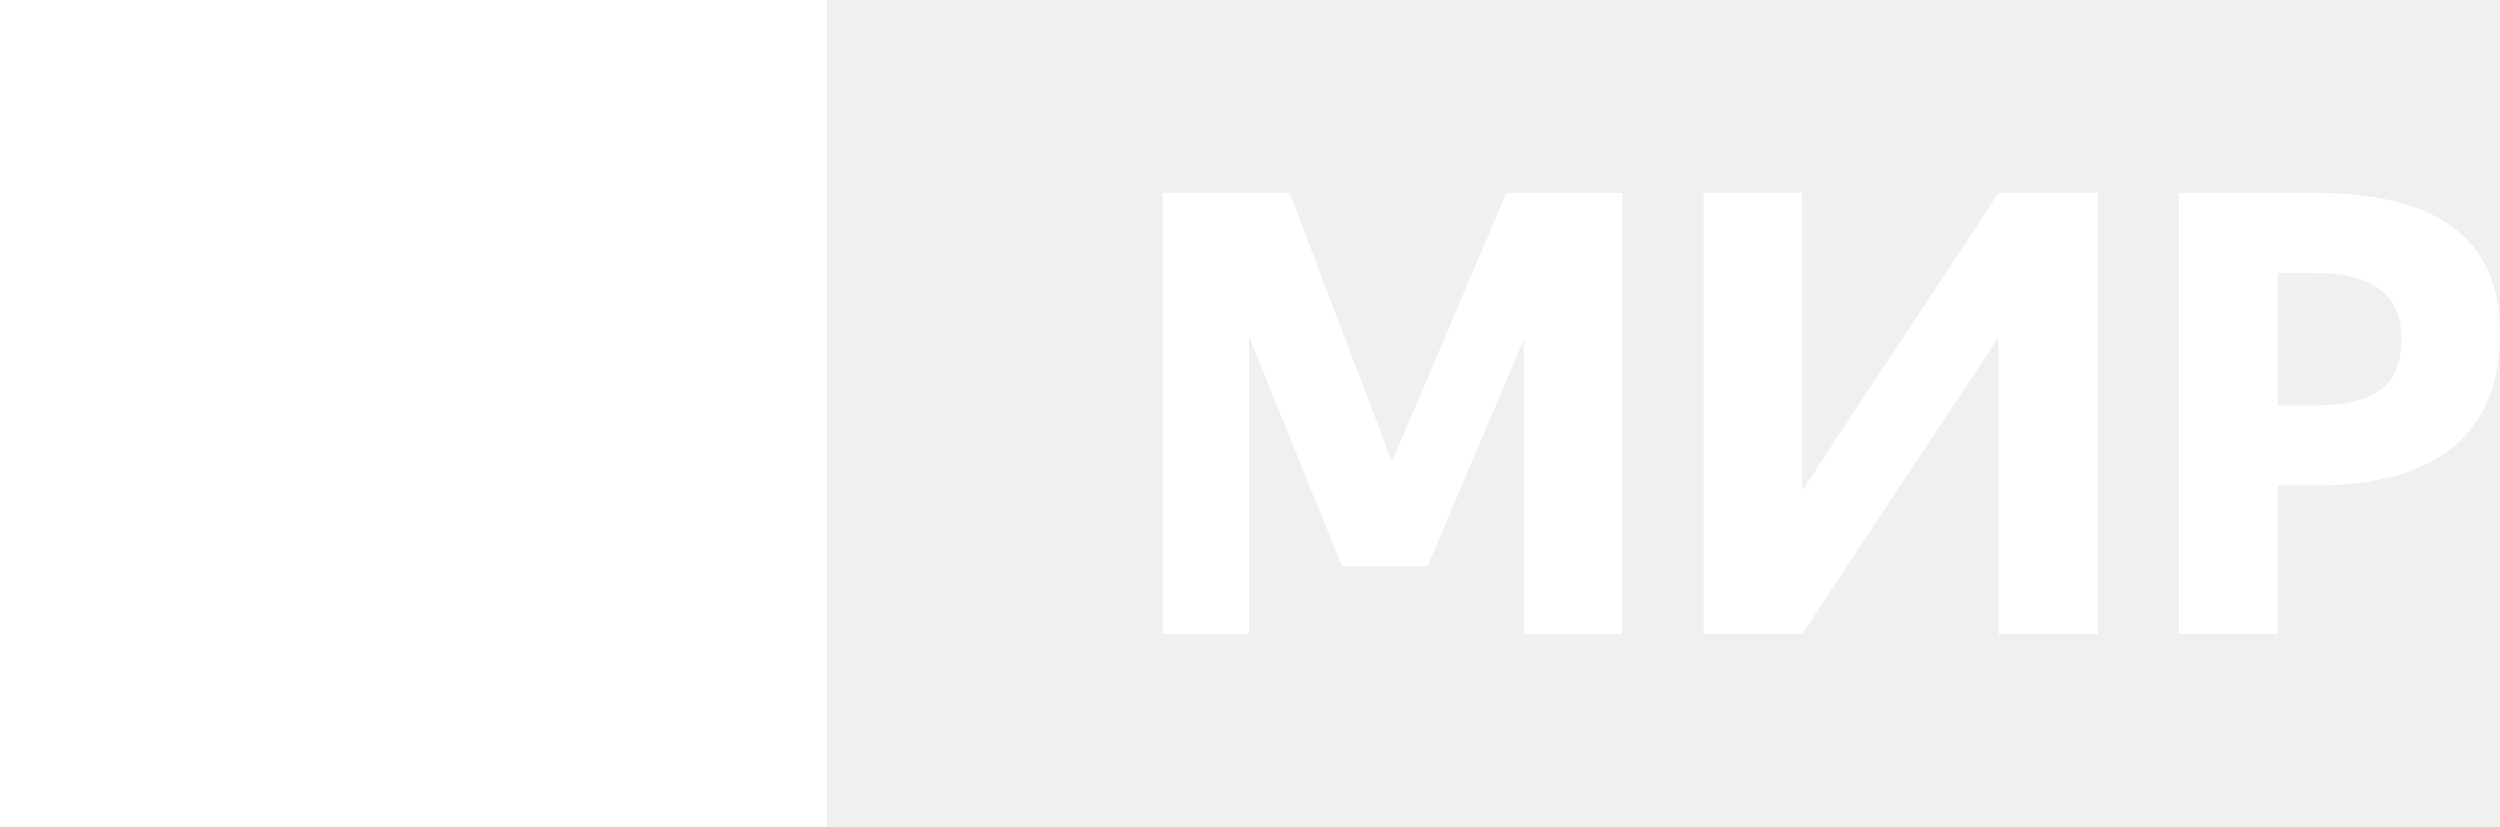
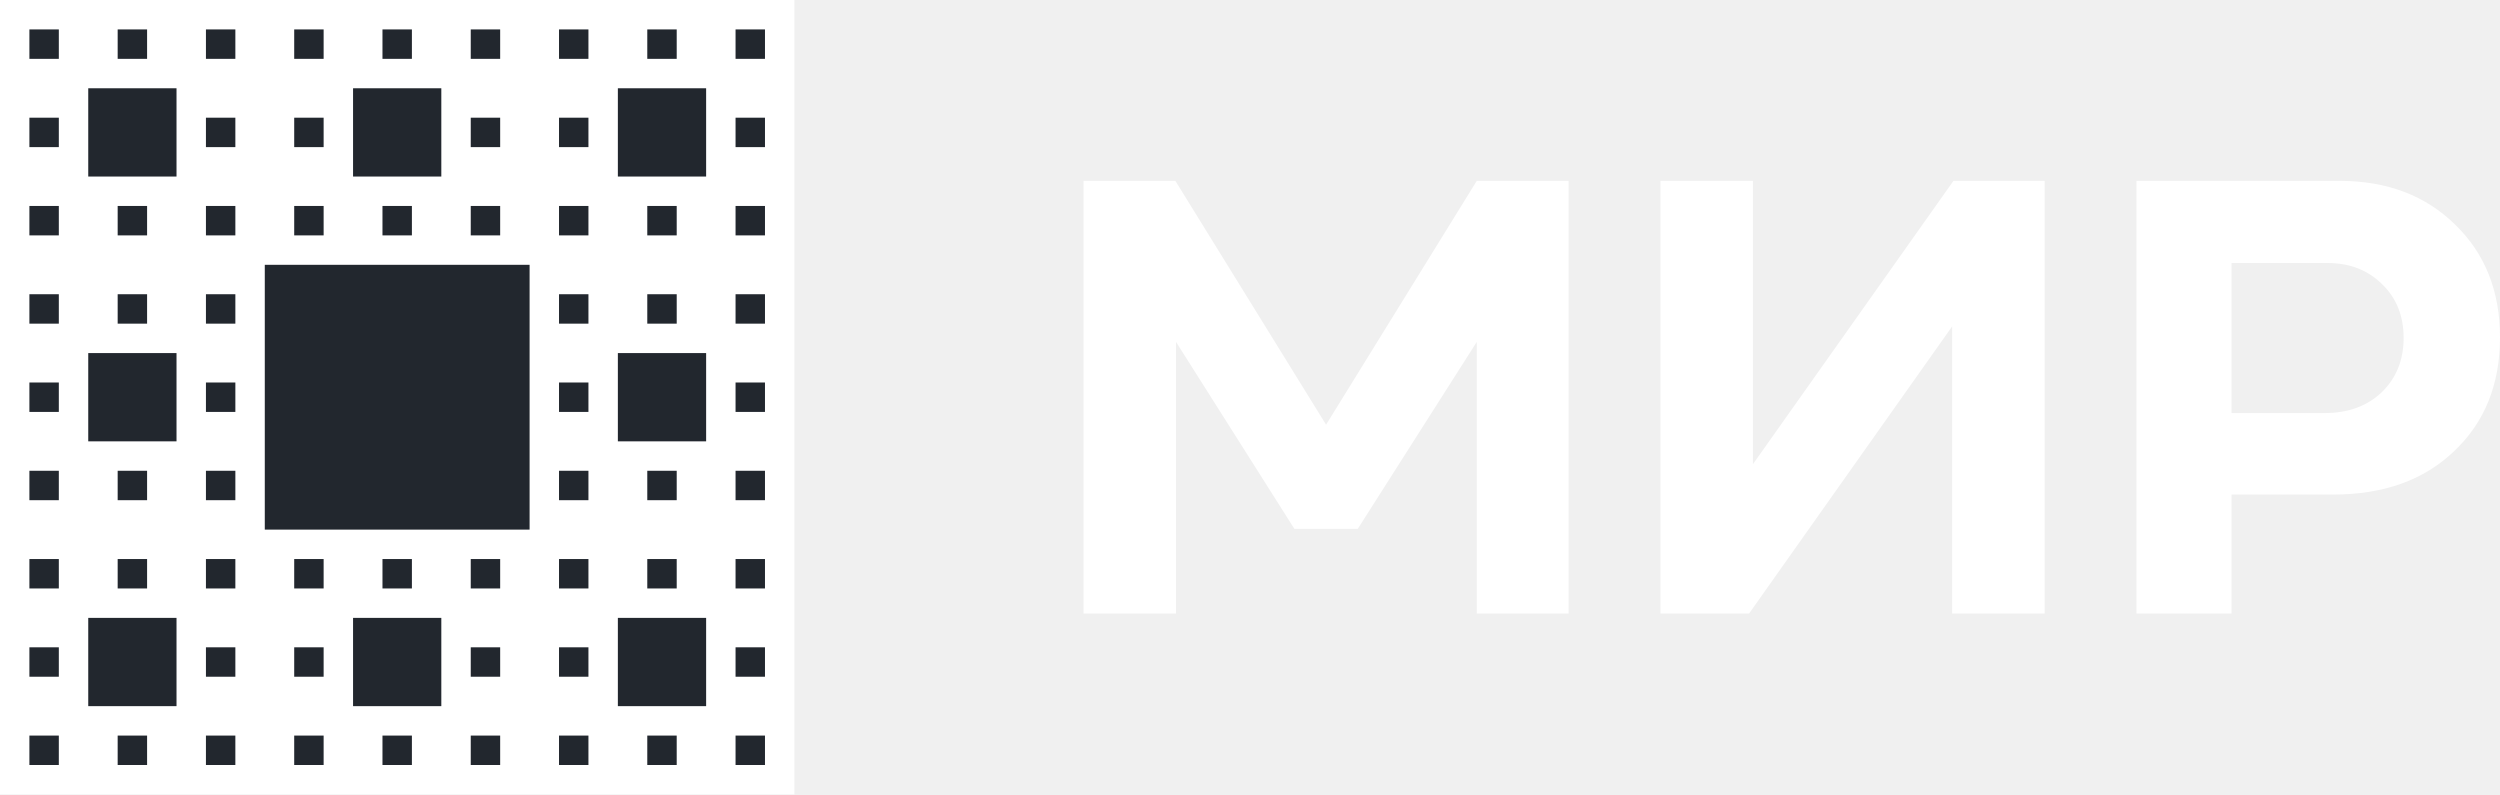
- <svg xmlns="http://www.w3.org/2000/svg" width="453.496mm" height="150mm" viewBox="0 0 453.496 150" version="1.1" id="svg10998">
+ <svg xmlns="http://www.w3.org/2000/svg" width="472.04mm" height="150mm" viewBox="0 0 472.04 150" version="1.1" id="svg10998">
  <defs id="defs10992">
    <rect x="-5890.721" y="4075.652" width="355.6" height="133.35" id="rect10922" />
    <rect x="-5890.721" y="4075.652" width="355.6" height="133.35" id="rect10987" />
    <rect x="-5890.721" y="4075.652" width="355.6" height="133.35" id="rect10908" />
    <rect x="-5890.721" y="4075.652" width="355.6" height="133.35" id="rect11600" />
+     <rect x="-5890.721" y="4075.652" width="355.6" height="133.35" id="rect177446" />
+     <rect x="-5890.721" y="4075.652" width="355.6" height="133.35" id="rect177444" />
  </defs>
-   <g id="layer1" transform="translate(311.6409,-198.494)">
-     <path id="rect10791" style="fill:#ffffff;fill-opacity:1;fill-rule:evenodd;stroke-width:8.999;stroke-linecap:round;stroke-linejoin:round;paint-order:markers stroke fill;stop-color:#000000" d="m -311.641,198.494 h 150 v 150 h -150 z" />
-     <g aria-label="МИР" transform="matrix(2.111467,0,0,2.111467,12329.971,-8394.531)" id="text10906" style="font-style:normal;font-weight:normal;font-size:52.917px;line-height:1.25;font-family:sans-serif;white-space:pre;shape-inside:url(#rect10908);fill:#ffffff;fill-opacity:1;stroke:none">
-       <path d="m -5879.82,4098.601 v 25.559 h -7.408 v -37.888 h 10.901 l 8.784,23.072 9.842,-23.072 h 9.948 v 37.888 h -8.467 v -25.294 l -8.255,19.473 h -7.355 z" style="font-style:normal;font-variant:normal;font-weight:bold;font-stretch:normal;font-family:'Yandex Sans Text';-inkscape-font-specification:'Yandex Sans Text Bold';fill:#ffffff;fill-opacity:1" id="path840" />
-       <path d="m -5840.767,4124.159 v -37.888 h 8.467 v 25.559 l 16.881,-25.559 h 8.52 v 37.888 h -8.52 v -25.506 l -16.881,25.506 z" style="font-style:normal;font-variant:normal;font-weight:bold;font-stretch:normal;font-family:'Yandex Sans Text';-inkscape-font-specification:'Yandex Sans Text Bold';fill:#ffffff;fill-opacity:1" id="path842" />
-       <path d="m -5791.449,4093.15 v 11.377 h 3.228 q 3.598,0 5.503,-1.27 1.905,-1.27 1.905,-4.498 0,-5.609 -7.408,-5.609 z m 0,18.256 v 12.753 h -8.467 v -37.888 h 11.695 q 3.81,0 6.72,0.688 2.963,0.688 4.974,2.17 2.064,1.429 3.122,3.757 1.058,2.276 1.058,5.503 0,3.387 -1.111,5.874 -1.111,2.434 -3.175,4.022 -2.064,1.587 -5.027,2.381 -2.91,0.741 -6.562,0.741 z" style="font-style:normal;font-variant:normal;font-weight:bold;font-stretch:normal;font-family:'Yandex Sans Text';-inkscape-font-specification:'Yandex Sans Text Bold';fill:#ffffff;fill-opacity:1" id="path844" />
+   <g id="layer1" transform="translate(350.978,-358.9724)">
+     <g aria-label="МИР" transform="matrix(2.540131,0,0,2.540131,14808.141,-9971.903)" id="text177134" style="font-size:48.078px;line-height:1;letter-spacing:0px;word-spacing:0px;white-space:pre;shape-inside:url(#rect177444);fill:#ffffff">
+       <path d="m -5880.48,4080.508 11.202,18.125 11.202,-18.125 h 6.827 v 32.164 h -6.827 v -20.193 l -8.846,13.895 h -4.712 l -8.798,-13.895 v 20.193 h -6.875 v -32.164 z" style="font-family:Kinetika-Bold;-inkscape-font-specification:Kinetika-Bold" id="path1399" />
+       <path d="m -5837.547,4080.508 v 21.058 l 14.904,-21.058 h 6.779 v 32.164 h -6.875 v -21.347 l -15.097,21.347 h -6.587 v -32.164 z" style="font-family:Kinetika-Bold;-inkscape-font-specification:Kinetika-Bold" id="path1401" />
+       <path d="m -5793.94,4080.508 q 5.289,0 8.606,3.269 3.317,3.221 3.317,8.366 0,5.24 -3.414,8.462 -3.365,3.221 -8.991,3.221 h -7.548 v 8.846 h -7.067 v -32.164 z m -1.106,17.26 q 2.596,0 4.231,-1.538 1.635,-1.587 1.635,-4.039 0,-2.452 -1.587,-3.99 -1.587,-1.587 -4.087,-1.587 h -7.116 v 11.154 z" style="font-family:Kinetika-Bold;-inkscape-font-specification:Kinetika-Bold" id="path1403" />
+     </g>
+     <g id="g177290" transform="matrix(0.4999996,0,0,0.4999996,2877.816,656.4384)">
+       <path id="rect177140" style="fill:#ffffff;fill-rule:evenodd;stroke-width:17.998;stroke-linecap:round;stroke-linejoin:round;paint-order:markers stroke fill;stop-color:#000000" d="m -6457.594,-594.933 h 300 v 300 h -300 z" />
+       <g id="g177288" transform="translate(-66.24441,207.9507)" style="fill:#22272e;fill-opacity:1;stroke:none">
+         <path id="rect177142" style="fill-rule:evenodd;stroke-width:0.667;stroke-linecap:round;stroke-linejoin:round;paint-order:markers stroke fill;stop-color:#000000" d="m -6380.246,-791.772 h 11.111 v 11.111 h -11.111 z" />
+         <path id="rect177144" style="fill-rule:evenodd;stroke-width:0.667;stroke-linecap:round;stroke-linejoin:round;paint-order:markers stroke fill;stop-color:#000000" d="m -6346.913,-791.772 h 11.111 v 11.111 h -11.111 z" />
+         <path id="rect177146" style="fill-rule:evenodd;stroke-width:0.667;stroke-linecap:round;stroke-linejoin:round;paint-order:markers stroke fill;stop-color:#000000" d="m -6313.579,-791.772 h 11.111 v 11.111 h -11.111 z" />
+         <path id="rect177148" style="fill-rule:evenodd;stroke-width:0.667;stroke-linecap:round;stroke-linejoin:round;paint-order:markers stroke fill;stop-color:#000000" d="m -6280.246,-791.772 h 11.111 v 11.111 h -11.111 z" />
+         <path id="rect177150" style="fill-rule:evenodd;stroke-width:0.667;stroke-linecap:round;stroke-linejoin:round;paint-order:markers stroke fill;stop-color:#000000" d="m -6313.58,-758.438 h 11.111 v 11.111 h -11.111 z" />
+         <path id="rect177152" style="fill-rule:evenodd;stroke-width:0.667;stroke-linecap:round;stroke-linejoin:round;paint-order:markers stroke fill;stop-color:#000000" d="m -6280.247,-758.438 h 11.111 v 11.111 h -11.111 z" />
+         <path id="rect177154" style="fill-rule:evenodd;stroke-width:0.667;stroke-linecap:round;stroke-linejoin:round;paint-order:markers stroke fill;stop-color:#000000" d="m -6313.579,-725.105 h 11.111 v 11.111 h -11.111 z" />
+         <path id="rect177156" style="fill-rule:evenodd;stroke-width:0.667;stroke-linecap:round;stroke-linejoin:round;paint-order:markers stroke fill;stop-color:#000000" d="m -6280.246,-725.105 h 11.111 v 11.111 h -11.111 z" />
+         <path id="rect177158" style="fill-rule:evenodd;stroke-width:0.667;stroke-linecap:round;stroke-linejoin:round;paint-order:markers stroke fill;stop-color:#000000" d="m -6380.246,-725.105 h 11.111 v 11.111 h -11.111 z" />
+         <path id="rect177160" style="fill-rule:evenodd;stroke-width:0.667;stroke-linecap:round;stroke-linejoin:round;paint-order:markers stroke fill;stop-color:#000000" d="m -6346.913,-725.105 h 11.111 v 11.111 h -11.111 z" />
+         <path id="rect177162" style="fill-rule:evenodd;stroke-width:0.667;stroke-linecap:round;stroke-linejoin:round;paint-order:markers stroke fill;stop-color:#000000" d="m -6380.246,-691.772 h 11.111 v 11.111 h -11.111 z" />
+         <path id="rect177164" style="fill-rule:evenodd;stroke-width:0.667;stroke-linecap:round;stroke-linejoin:round;paint-order:markers stroke fill;stop-color:#000000" d="m -6346.913,-691.772 h 11.111 v 11.111 h -11.111 z" />
+         <path id="rect177166" style="fill-rule:evenodd;stroke-width:0.667;stroke-linecap:round;stroke-linejoin:round;paint-order:markers stroke fill;stop-color:#000000" d="m -6380.246,-625.106 h 11.111 v 11.111 h -11.111 z" />
+         <path id="rect177168" style="fill-rule:evenodd;stroke-width:0.667;stroke-linecap:round;stroke-linejoin:round;paint-order:markers stroke fill;stop-color:#000000" d="m -6346.913,-625.106 h 11.111 v 11.111 h -11.111 z" />
+         <path id="rect177170" style="fill-rule:evenodd;stroke-width:0.667;stroke-linecap:round;stroke-linejoin:round;paint-order:markers stroke fill;stop-color:#000000" d="m -6380.246,-591.773 h 11.111 v 11.111 h -11.111 z" />
+         <path id="rect177172" style="fill-rule:evenodd;stroke-width:0.667;stroke-linecap:round;stroke-linejoin:round;paint-order:markers stroke fill;stop-color:#000000" d="m -6346.913,-591.773 h 11.111 v 11.111 h -11.111 z" />
+         <path id="rect177174" style="fill-rule:evenodd;stroke-width:0.667;stroke-linecap:round;stroke-linejoin:round;paint-order:markers stroke fill;stop-color:#000000" d="m -6313.58,-591.773 h 11.111 v 11.111 h -11.111 z" />
+         <path id="rect177176" style="fill-rule:evenodd;stroke-width:0.667;stroke-linecap:round;stroke-linejoin:round;paint-order:markers stroke fill;stop-color:#000000" d="m -6280.247,-591.773 h 11.111 v 11.111 h -11.111 z" />
+         <path id="rect177178" style="fill-rule:evenodd;stroke-width:0.667;stroke-linecap:round;stroke-linejoin:round;paint-order:markers stroke fill;stop-color:#000000" d="m -6246.912,-591.773 h 11.111 v 11.111 h -11.111 z" />
+         <path id="rect177180" style="fill-rule:evenodd;stroke-width:0.667;stroke-linecap:round;stroke-linejoin:round;paint-order:markers stroke fill;stop-color:#000000" d="m -6213.579,-591.773 h 11.111 v 11.111 h -11.111 z" />
+         <path id="rect177182" style="fill-rule:evenodd;stroke-width:0.667;stroke-linecap:round;stroke-linejoin:round;paint-order:markers stroke fill;stop-color:#000000" d="m -6180.246,-591.773 h 11.111 v 11.111 h -11.111 z" />
+         <path id="rect177184" style="fill-rule:evenodd;stroke-width:0.667;stroke-linecap:round;stroke-linejoin:round;paint-order:markers stroke fill;stop-color:#000000" d="m -6146.913,-591.773 h 11.111 v 11.111 h -11.111 z" />
+         <path id="rect177186" style="fill-rule:evenodd;stroke-width:0.667;stroke-linecap:round;stroke-linejoin:round;paint-order:markers stroke fill;stop-color:#000000" d="m -6380.247,-525.106 h 11.111 v 11.111 h -11.111 z" />
+         <path id="rect177188" style="fill-rule:evenodd;stroke-width:0.667;stroke-linecap:round;stroke-linejoin:round;paint-order:markers stroke fill;stop-color:#000000" d="m -6380.246,-558.439 h 11.111 v 11.111 h -11.111 z" />
+         <path id="rect177190" style="fill-rule:evenodd;stroke-width:0.667;stroke-linecap:round;stroke-linejoin:round;paint-order:markers stroke fill;stop-color:#000000" d="m -6313.579,-558.439 h 11.111 v 11.111 h -11.111 z" />
+         <path id="rect177192" style="fill-rule:evenodd;stroke-width:0.667;stroke-linecap:round;stroke-linejoin:round;paint-order:markers stroke fill;stop-color:#000000" d="m -6280.246,-558.439 h 11.111 v 11.111 h -11.111 z" />
+         <path id="rect177194" style="fill-rule:evenodd;stroke-width:0.667;stroke-linecap:round;stroke-linejoin:round;paint-order:markers stroke fill;stop-color:#000000" d="m -6213.579,-558.439 h 11.111 v 11.111 h -11.111 z" />
+         <path id="rect177196" style="fill-rule:evenodd;stroke-width:0.667;stroke-linecap:round;stroke-linejoin:round;paint-order:markers stroke fill;stop-color:#000000" d="m -6180.246,-558.439 h 11.111 v 11.111 h -11.111 z" />
+         <path id="rect177198" style="fill-rule:evenodd;stroke-width:0.667;stroke-linecap:round;stroke-linejoin:round;paint-order:markers stroke fill;stop-color:#000000" d="m -6113.579,-558.439 h 11.111 v 11.111 h -11.111 z" />
+         <path id="rect177200" style="fill-rule:evenodd;stroke-width:0.667;stroke-linecap:round;stroke-linejoin:round;paint-order:markers stroke fill;stop-color:#000000" d="m -6113.579,-525.106 h 11.111 v 11.111 h -11.111 z" />
+         <path id="rect177202" style="fill-rule:evenodd;stroke-width:0.667;stroke-linecap:round;stroke-linejoin:round;paint-order:markers stroke fill;stop-color:#000000" d="m -6113.579,-591.773 h 11.111 v 11.111 h -11.111 z" />
+         <path id="rect177204" style="fill-rule:evenodd;stroke-width:0.667;stroke-linecap:round;stroke-linejoin:round;paint-order:markers stroke fill;stop-color:#000000" d="m -6113.579,-625.106 h 11.111 v 11.111 h -11.111 z" />
+         <path id="rect177206" style="fill-rule:evenodd;stroke-width:0.667;stroke-linecap:round;stroke-linejoin:round;paint-order:markers stroke fill;stop-color:#000000" d="m -6113.579,-658.439 h 11.111 v 11.111 h -11.111 z" />
+         <path id="rect177208" style="fill-rule:evenodd;stroke-width:0.667;stroke-linecap:round;stroke-linejoin:round;paint-order:markers stroke fill;stop-color:#000000" d="m -6113.579,-691.772 h 11.111 v 11.111 h -11.111 z" />
+         <path id="rect177210" style="fill-rule:evenodd;stroke-width:0.667;stroke-linecap:round;stroke-linejoin:round;paint-order:markers stroke fill;stop-color:#000000" d="m -6180.246,-658.439 h 11.111 v 11.111 h -11.111 z" />
+         <path id="rect177212" style="fill-rule:evenodd;stroke-width:0.667;stroke-linecap:round;stroke-linejoin:round;paint-order:markers stroke fill;stop-color:#000000" d="m -6113.579,-725.105 h 11.111 v 11.111 h -11.111 z" />
+         <path id="rect177214" style="fill-rule:evenodd;stroke-width:0.667;stroke-linecap:round;stroke-linejoin:round;paint-order:markers stroke fill;stop-color:#000000" d="m -6113.579,-758.438 h 11.111 v 11.111 h -11.111 z" />
+         <path id="rect177216" style="fill-rule:evenodd;stroke-width:0.667;stroke-linecap:round;stroke-linejoin:round;paint-order:markers stroke fill;stop-color:#000000" d="m -6113.579,-791.772 h 11.111 v 11.111 h -11.111 z" />
+         <path id="rect177218" style="fill-rule:evenodd;stroke-width:0.667;stroke-linecap:round;stroke-linejoin:round;paint-order:markers stroke fill;stop-color:#000000" d="m -6313.579,-691.772 h 11.111 v 11.111 h -11.111 z" />
+         <path id="rect177220" style="fill-rule:evenodd;stroke-width:0.667;stroke-linecap:round;stroke-linejoin:round;paint-order:markers stroke fill;stop-color:#000000" d="m -6313.579,-658.439 h 11.111 v 11.111 h -11.111 z" />
+         <path id="rect177222" style="fill-rule:evenodd;stroke-width:0.667;stroke-linecap:round;stroke-linejoin:round;paint-order:markers stroke fill;stop-color:#000000" d="m -6313.579,-625.106 h 11.111 v 11.111 h -11.111 z" />
+         <path id="rect177224" style="fill-rule:evenodd;stroke-width:0.667;stroke-linecap:round;stroke-linejoin:round;paint-order:markers stroke fill;stop-color:#000000" d="m -6380.246,-658.439 h 11.111 v 11.111 h -11.111 z" />
+         <path id="rect177226" style="fill-rule:evenodd;stroke-width:0.667;stroke-linecap:round;stroke-linejoin:round;paint-order:markers stroke fill;stop-color:#000000" d="m -6346.914,-525.106 h 11.111 v 11.111 h -11.111 z" />
+         <path id="rect177228" style="fill-rule:evenodd;stroke-width:0.667;stroke-linecap:round;stroke-linejoin:round;paint-order:markers stroke fill;stop-color:#000000" d="m -6313.581,-525.106 h 11.111 v 11.111 h -11.111 z" />
+         <path id="rect177230" style="fill-rule:evenodd;stroke-width:0.667;stroke-linecap:round;stroke-linejoin:round;paint-order:markers stroke fill;stop-color:#000000" d="m -6280.248,-525.106 h 11.111 v 11.111 h -11.111 z" />
+         <path id="rect177232" style="fill-rule:evenodd;stroke-width:0.667;stroke-linecap:round;stroke-linejoin:round;paint-order:markers stroke fill;stop-color:#000000" d="m -6246.913,-525.106 h 11.111 v 11.111 h -11.111 z" />
+         <path id="rect177234" style="fill-rule:evenodd;stroke-width:0.667;stroke-linecap:round;stroke-linejoin:round;paint-order:markers stroke fill;stop-color:#000000" d="m -6213.58,-525.106 h 11.111 v 11.111 h -11.111 z" />
+         <path id="rect177236" style="fill-rule:evenodd;stroke-width:0.667;stroke-linecap:round;stroke-linejoin:round;paint-order:markers stroke fill;stop-color:#000000" d="m -6180.247,-525.106 h 11.111 v 11.111 h -11.111 z" />
+         <path id="rect177238" style="fill-rule:evenodd;stroke-width:0.667;stroke-linecap:round;stroke-linejoin:round;paint-order:markers stroke fill;stop-color:#000000" d="m -6146.914,-525.106 h 11.111 v 11.111 h -11.111 z" />
+         <path id="rect177240" style="fill-rule:evenodd;stroke-width:0.667;stroke-linecap:round;stroke-linejoin:round;paint-order:markers stroke fill;stop-color:#000000" d="m -6180.246,-625.106 h 11.111 v 11.111 h -11.111 z" />
+         <path id="rect177242" style="fill-rule:evenodd;stroke-width:0.667;stroke-linecap:round;stroke-linejoin:round;paint-order:markers stroke fill;stop-color:#000000" d="m -6146.913,-625.106 h 11.111 v 11.111 h -11.111 z" />
+         <path id="rect177244" style="fill-rule:evenodd;stroke-width:0.667;stroke-linecap:round;stroke-linejoin:round;paint-order:markers stroke fill;stop-color:#000000" d="m -6180.245,-691.772 h 11.111 v 11.111 h -11.111 z" />
+         <path id="rect177246" style="fill-rule:evenodd;stroke-width:0.667;stroke-linecap:round;stroke-linejoin:round;paint-order:markers stroke fill;stop-color:#000000" d="m -6146.912,-691.772 h 11.111 v 11.111 h -11.111 z" />
+         <path id="rect177248" style="fill-rule:evenodd;stroke-width:0.667;stroke-linecap:round;stroke-linejoin:round;paint-order:markers stroke fill;stop-color:#000000" d="m -6180.246,-725.105 h 11.111 v 11.111 h -11.111 z" />
+         <path id="rect177250" style="fill-rule:evenodd;stroke-width:0.667;stroke-linecap:round;stroke-linejoin:round;paint-order:markers stroke fill;stop-color:#000000" d="m -6146.913,-725.105 h 11.111 v 11.111 h -11.111 z" />
+         <path id="rect177252" style="fill-rule:evenodd;stroke-width:0.667;stroke-linecap:round;stroke-linejoin:round;paint-order:markers stroke fill;stop-color:#000000" d="m -6246.913,-725.105 h 11.111 v 11.111 h -11.111 z" />
+         <path id="rect177254" style="fill-rule:evenodd;stroke-width:0.667;stroke-linecap:round;stroke-linejoin:round;paint-order:markers stroke fill;stop-color:#000000" d="m -6213.58,-725.105 h 11.111 v 11.111 h -11.111 z" />
+         <path id="rect177256" style="fill-rule:evenodd;stroke-width:0.667;stroke-linecap:round;stroke-linejoin:round;paint-order:markers stroke fill;stop-color:#000000" d="m -6213.579,-758.438 h 11.111 v 11.111 h -11.111 z" />
+         <path id="rect177258" style="fill-rule:evenodd;stroke-width:0.667;stroke-linecap:round;stroke-linejoin:round;paint-order:markers stroke fill;stop-color:#000000" d="m -6180.246,-758.438 h 11.111 v 11.111 h -11.111 z" />
+         <path id="rect177260" style="fill-rule:evenodd;stroke-width:0.667;stroke-linecap:round;stroke-linejoin:round;paint-order:markers stroke fill;stop-color:#000000" d="m -6246.913,-791.772 h 11.111 v 11.111 h -11.111 z" />
+         <path id="rect177262" style="fill-rule:evenodd;stroke-width:0.667;stroke-linecap:round;stroke-linejoin:round;paint-order:markers stroke fill;stop-color:#000000" d="m -6213.58,-791.772 h 11.111 v 11.111 h -11.111 z" />
+         <path id="rect177264" style="fill-rule:evenodd;stroke-width:0.667;stroke-linecap:round;stroke-linejoin:round;paint-order:markers stroke fill;stop-color:#000000" d="m -6180.246,-791.772 h 11.111 v 11.111 h -11.111 z" />
+         <path id="rect177266" style="fill-rule:evenodd;stroke-width:0.667;stroke-linecap:round;stroke-linejoin:round;paint-order:markers stroke fill;stop-color:#000000" d="m -6146.913,-791.772 h 11.111 v 11.111 h -11.111 z" />
+         <path id="rect177268" style="fill-rule:evenodd;stroke-width:0.667;stroke-linecap:round;stroke-linejoin:round;paint-order:markers stroke fill;stop-color:#000000" d="m -6380.246,-758.438 h 11.111 v 11.111 h -11.111 z" />
+         <path id="rect177270" style="fill-rule:evenodd;stroke-width:2;stroke-linecap:round;stroke-linejoin:round;paint-order:markers stroke fill;stop-color:#000000" d="m -6358.024,-769.55 h 33.333 v 33.333 h -33.333 z" />
+         <path id="rect177272" style="fill-rule:evenodd;stroke-width:2;stroke-linecap:round;stroke-linejoin:round;paint-order:markers stroke fill;stop-color:#000000" d="m -6258.024,-769.55 h 33.333 v 33.333 h -33.333 z" />
+         <path id="rect177274" style="fill-rule:evenodd;stroke-width:2;stroke-linecap:round;stroke-linejoin:round;paint-order:markers stroke fill;stop-color:#000000" d="m -6158.024,-769.549 h 33.333 v 33.333 h -33.333 z" />
+         <path id="rect177276" style="fill-rule:evenodd;stroke-width:2;stroke-linecap:round;stroke-linejoin:round;paint-order:markers stroke fill;stop-color:#000000" d="m -6158.023,-669.55 h 33.333 v 33.333 h -33.333 z" />
+         <path id="rect177278" style="fill-rule:evenodd;stroke-width:2;stroke-linecap:round;stroke-linejoin:round;paint-order:markers stroke fill;stop-color:#000000" d="m -6158.024,-569.551 h 33.333 v 33.333 h -33.333 z" />
+         <path id="rect177280" style="fill-rule:evenodd;stroke-width:2;stroke-linecap:round;stroke-linejoin:round;paint-order:markers stroke fill;stop-color:#000000" d="m -6258.024,-569.55 h 33.333 v 33.333 h -33.333 z" />
+         <path id="rect177282" style="fill-rule:evenodd;stroke-width:2;stroke-linecap:round;stroke-linejoin:round;paint-order:markers stroke fill;stop-color:#000000" d="m -6358.024,-569.551 h 33.333 v 33.333 h -33.333 z" />
+         <path id="rect177284" style="fill-rule:evenodd;stroke-width:2;stroke-linecap:round;stroke-linejoin:round;paint-order:markers stroke fill;stop-color:#000000" d="m -6358.024,-669.55 h 33.333 v 33.333 h -33.333 z" />
+         <path id="rect177286" style="fill-rule:evenodd;stroke-width:5.999;stroke-linecap:round;stroke-linejoin:round;paint-order:markers stroke fill;stop-color:#000000" d="m -6291.357,-702.883 h 99.999 v 99.999 h -99.999 z" />
+       </g>
    </g>
  </g>
</svg>
